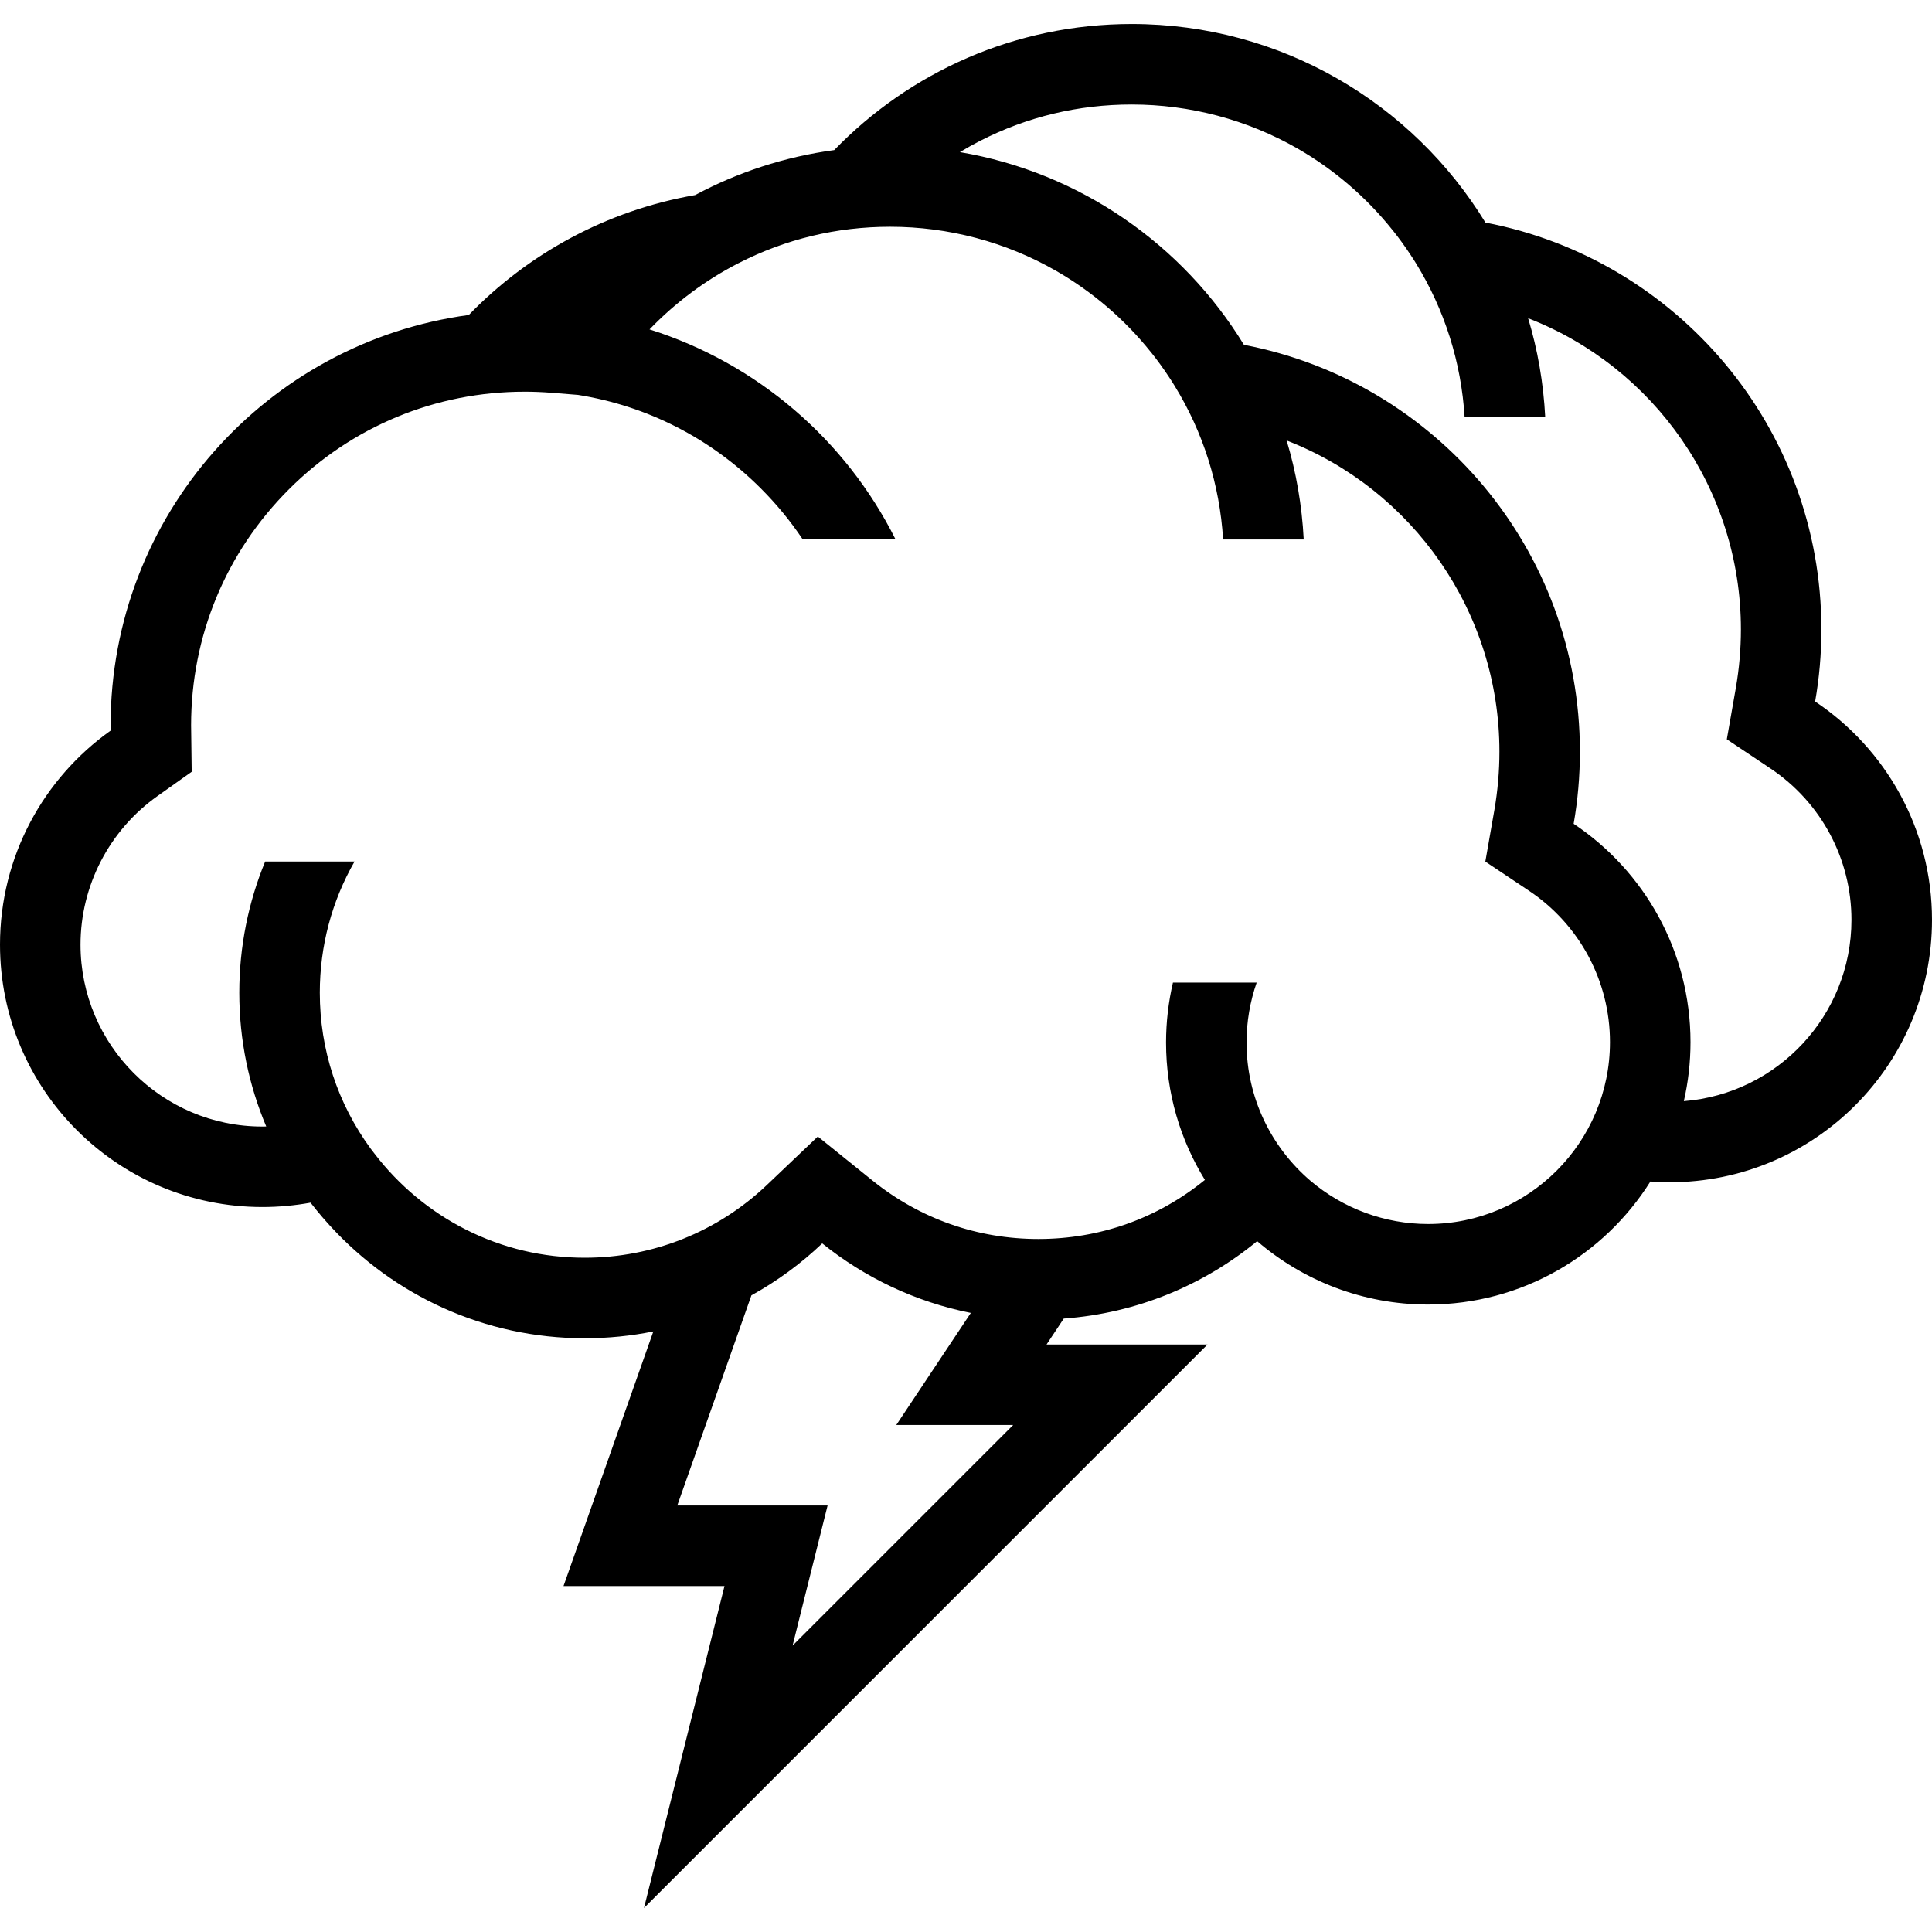
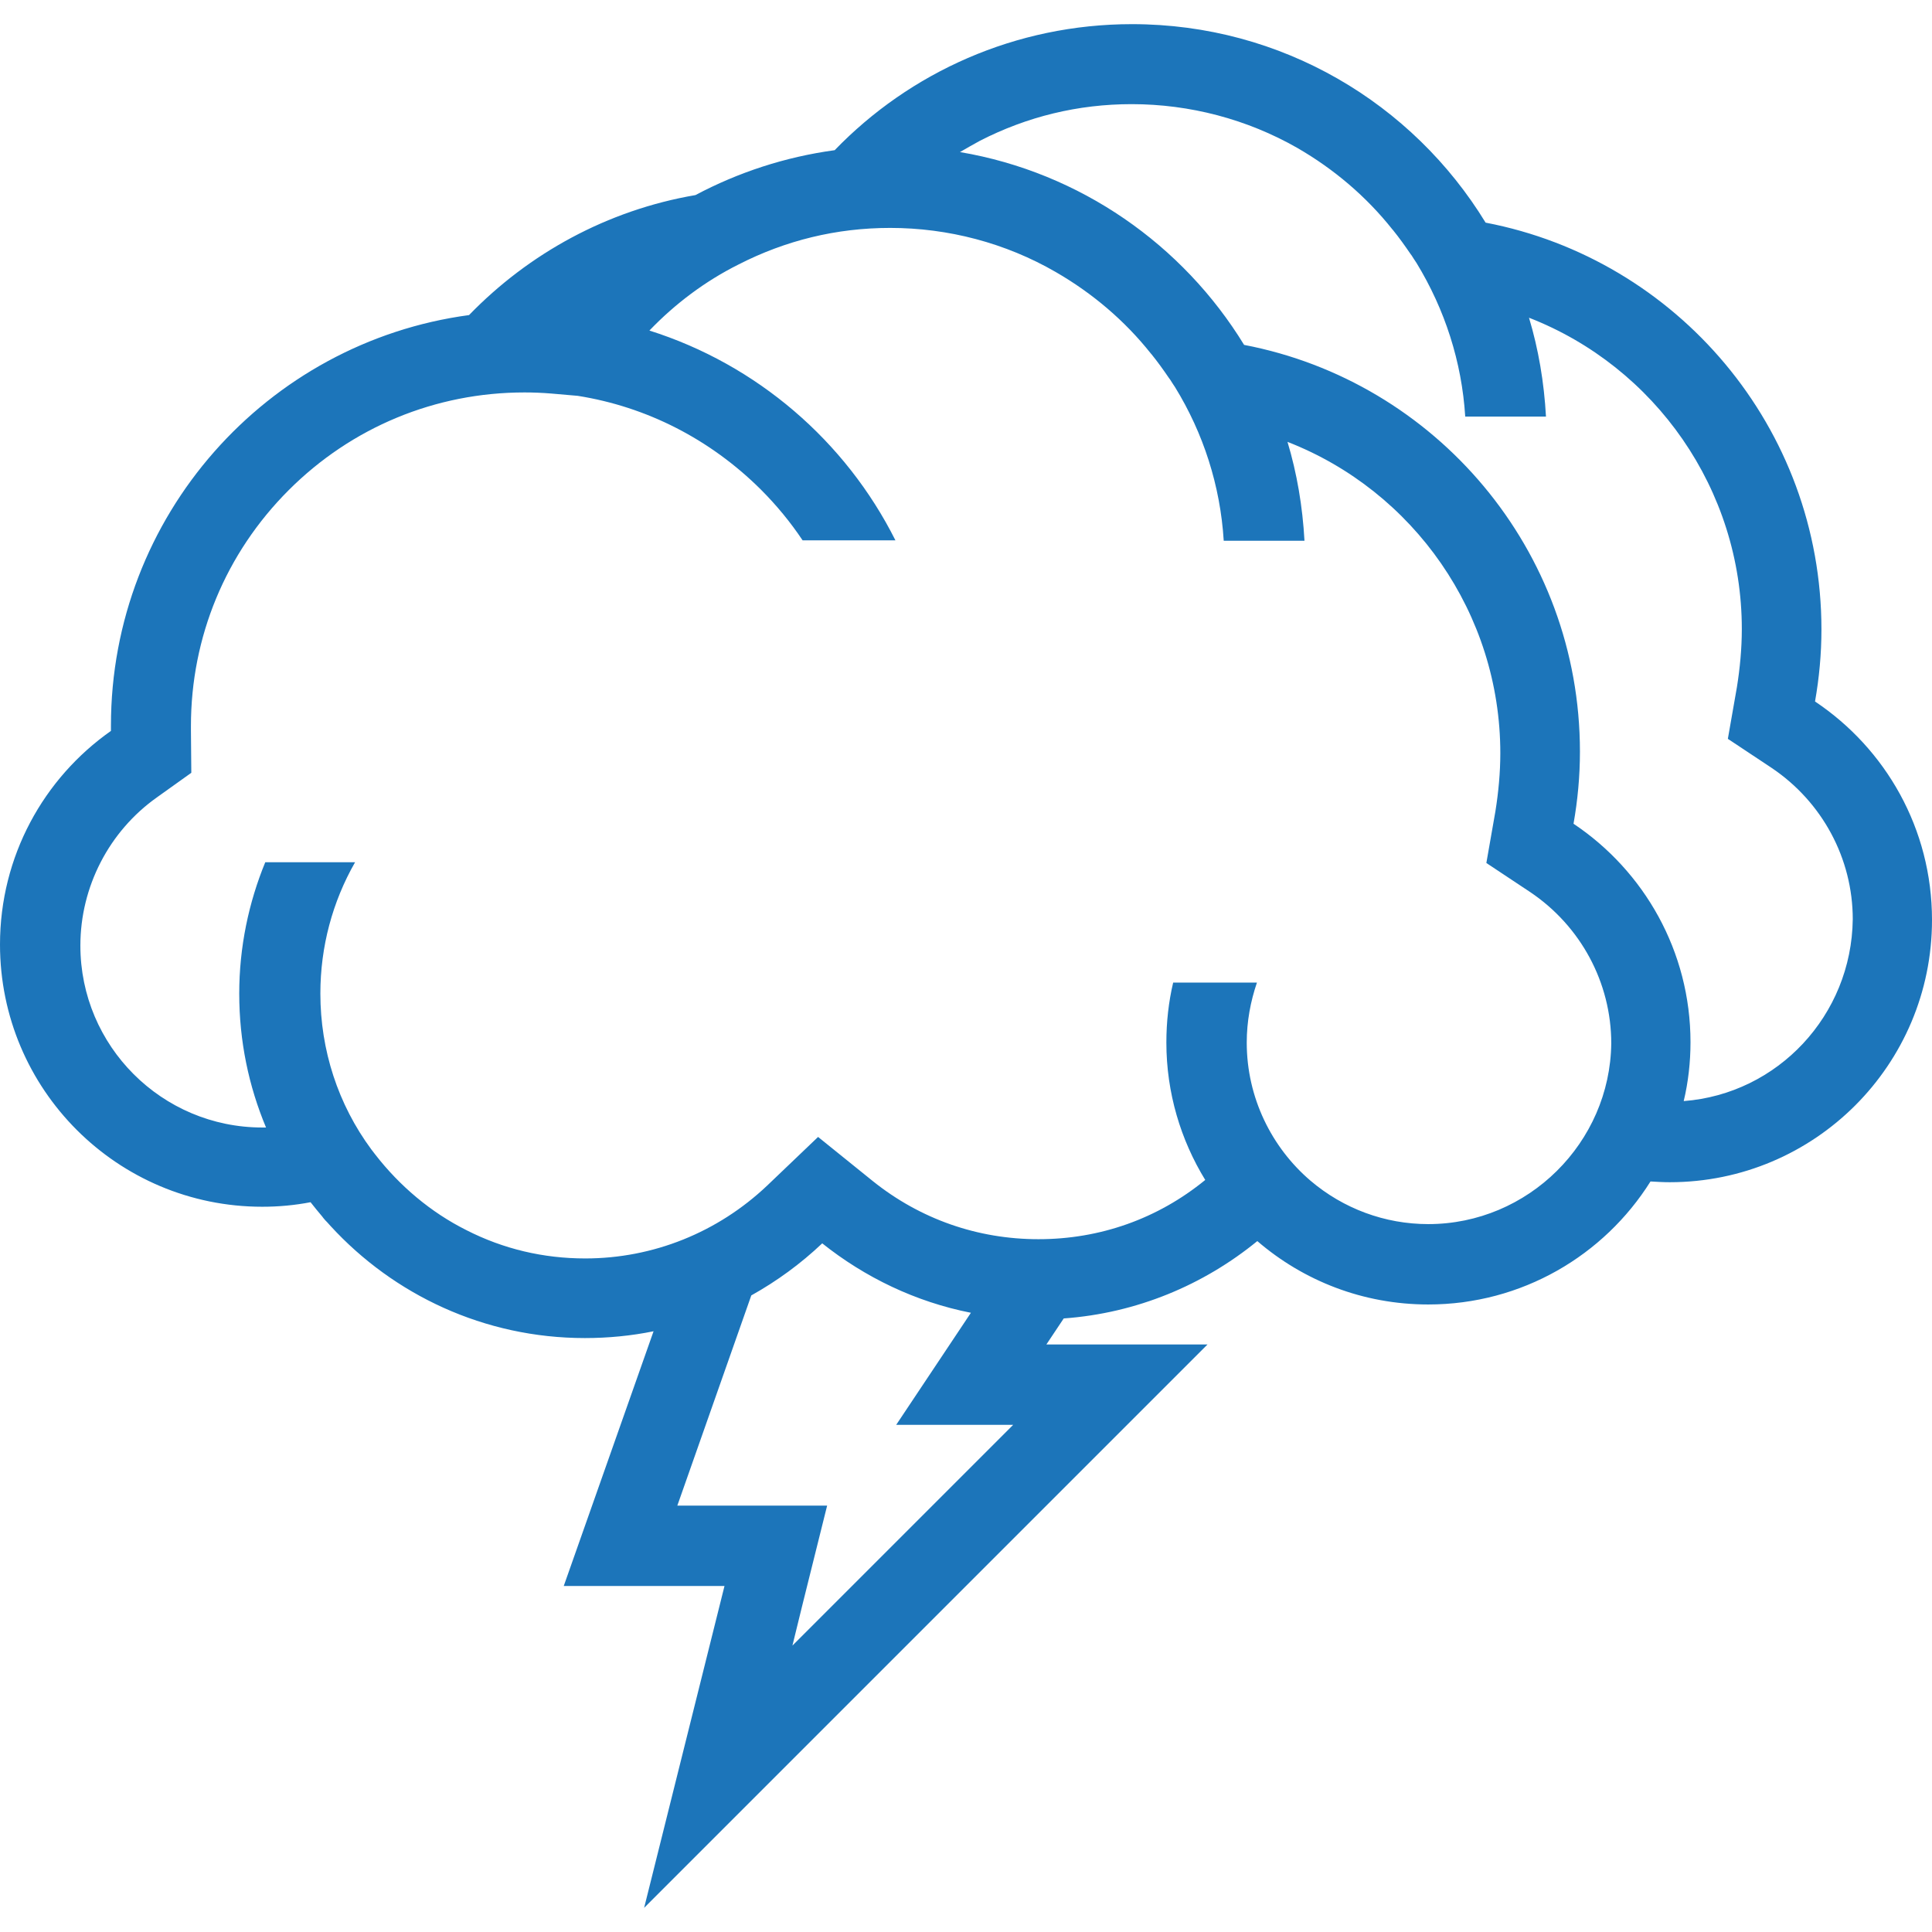
- <svg xmlns="http://www.w3.org/2000/svg" version="1.1" id="Layer_1" x="0px" y="0px" viewBox="0 0 511.999 511.999" style="enable-background:new 0 0 511.999 511.999;" xml:space="preserve">
+ <svg xmlns="http://www.w3.org/2000/svg" version="1.1" id="Layer_1" x="0px" y="0px" viewBox="0 0 512 512" style="enable-background:new 0 0 512 512;" xml:space="preserve">
+   <style type="text/css">
+ 	.st0{fill:#1C75BA;}
+ </style>
  <g>
    <g>
-       <path d="M481.031,185.906c1.094-6.211,1.656-12.594,1.656-19.117c0-53.539-38.312-98.117-89.031-107.805    C374.375,27.43,339.609,6.359,299.922,6.359c-30.945,0-58.891,12.812-78.844,33.414c-13.172,1.781-25.609,5.898-36.867,11.922    c-23.352,4.047-44.172,15.461-59.977,31.781c-53.602,7.242-94.93,53.172-94.93,108.758c0,0.461,0.008,0.922,0.016,1.383    C11.578,206.211,0,226.93,0,250.344c0,38.406,31.133,69.531,69.531,69.531c4.367,0,8.633-0.406,12.766-1.156    c1.008,1.297,2.055,2.578,3.125,3.828c0.109,0.125,0.219,0.25,0.328,0.375c0.328,0.375,0.656,0.75,0.984,1.109    c0.289,0.344,0.578,0.656,0.867,0.969h0.008c16.703,18.219,40.688,29.656,67.352,29.656c6.227,0,12.305-0.625,18.18-1.812    l-23.805,67.469H192l-21.336,85.328L320,356.312h-42.656l4.562-6.875c19.391-1.422,37.094-8.875,51.25-20.516    c12.172,10.453,28,16.797,45.312,16.797c24.828,0,46.609-13.031,58.906-32.609c1.688,0.125,3.375,0.203,5.094,0.203    c38.406,0,69.531-31.141,69.531-69.539C512,219.641,499.703,198.375,481.031,185.906z M210.047,436.094l2.648-10.625l6.625-26.5    H192h-12.516l19.648-55.688c6.836-3.781,13.141-8.406,18.766-13.766c11.25,9.047,24.68,15.5,39.383,18.422l-19.758,29.703H268.5    L210.047,436.094z M378.469,324.375c-11.453,0-22.531-4.094-31.234-11.5c-10.328-8.844-16.891-21.969-16.891-36.594    c0-5.562,0.953-10.914,2.688-15.891h-22.188c-1.188,5.102-1.828,10.422-1.828,15.891c0,13.344,3.766,25.812,10.297,36.406    c-12.609,10.25-27.859,15.656-44.156,15.656c-16.148,0-31.32-5.344-43.875-15.438l-14.547-11.719l-13.531,12.875    c-13.07,12.406-30.203,19.25-48.242,19.25c-11.109,0-21.719-2.516-31.539-7.484c-9.391-4.734-17.742-11.688-24.156-20.078    l-1.031-1.344c-8.75-11.938-13.484-26.25-13.484-41.328c0-12.398,3.203-24.305,9.211-34.773h-23.69    c-4.414,10.719-6.859,22.461-6.859,34.773c0,12.578,2.547,24.547,7.141,35.453c-0.344,0-0.68,0.016-1.023,0.016    c-26.578,0-48.195-21.625-48.195-48.203c0-15.586,7.602-30.289,20.336-39.336l9.125-6.477l-0.141-11.188l-0.008-0.555    c-0.008-0.18-0.008-0.367-0.008-0.555c0-23.617,9.195-45.828,25.898-62.531s38.906-25.898,62.531-25.898    c2.359,0,4.781,0.102,7.203,0.297l6.914,0.555c18.273,2.906,35.117,11.453,48.453,24.789c4.164,4.164,7.867,8.68,11.07,13.461    h24.602c-13.188-26.344-36.672-46.625-65.18-55.609c6.828-7.094,14.82-13.07,23.555-17.539    c12.516-6.414,26.047-9.664,40.234-9.664c15.43,0,30.617,4.031,43.906,11.656c9.688,5.555,18.266,12.922,25.203,21.617    c0.031,0.023,0.031,0.039,0.062,0.062c1.656,2.07,3.203,4.219,4.672,6.438c0.078,0.133,0.172,0.273,0.266,0.406    c0.438,0.648,0.844,1.305,1.25,1.969c7.531,12.242,11.969,26.141,12.859,40.727H345.5c-0.469-9.078-2-17.867-4.531-26.234    c33.438,12.969,56.391,45.484,56.391,82.453c0,5.172-0.453,10.367-1.328,15.43l-2.406,13.711l11.562,7.727    c13.438,8.977,21.469,23.977,21.469,40.117C426.656,302.75,405.047,324.375,378.469,324.375z M446.234,291.812    c1.156-5.031,1.766-10.25,1.766-15.641c0-24.133-12.297-45.391-30.969-57.859c1.094-6.211,1.656-12.602,1.656-19.125    c0-53.531-38.312-98.109-89.031-107.805c-16.219-26.547-43.406-45.672-75.273-51.07c1.734-1.047,3.5-2.039,5.305-2.961    c12.516-6.406,26.047-9.656,40.234-9.656c15.422,0,30.609,4.031,43.906,11.648c9.688,5.555,18.25,12.922,25.203,21.625    c0.031,0.016,0.031,0.039,0.062,0.062c1.656,2.07,3.203,4.219,4.672,6.43c0.078,0.141,0.172,0.273,0.266,0.414    c0.438,0.641,0.844,1.297,1.25,1.953c7.531,12.25,11.969,26.156,12.859,40.742h21.36c-0.469-9.078-2-17.867-4.531-26.234    c33.438,12.969,56.391,45.477,56.391,82.453c0,5.172-0.453,10.359-1.328,15.43l-2.406,13.703l11.562,7.727    c13.438,8.984,21.469,23.984,21.469,40.125C490.656,269.078,471.062,289.875,446.234,291.812z" />
+       <path class="st0" d="M481,185.9c1.1-6.2,1.7-12.6,1.7-19.1c0-53.5-38.3-98.1-89-107.8c-19.3-31.6-54-52.6-93.7-52.6    c-30.9,0-58.9,12.8-78.8,33.4c-13.2,1.8-25.6,5.9-36.9,11.9c-23.4,4-44.2,15.5-60,31.8c-53.6,7.2-94.9,53.2-94.9,108.8    c0,0.5,0,0.9,0,1.4C11.6,206.2,0,226.9,0,250.3c0,38.4,31.1,69.5,69.5,69.5c4.4,0,8.6-0.4,12.8-1.2c1,1.3,2.1,2.6,3.1,3.8    c0.1,0.1,0.2,0.3,0.3,0.4c0.3,0.4,0.7,0.8,1,1.1c0.3,0.3,0.6,0.7,0.9,1h0c16.7,18.2,40.7,29.7,67.4,29.7c6.2,0,12.3-0.6,18.2-1.8    l-23.8,67.5H192l-21.3,85.3L320,356.3h-42.7l4.6-6.9c19.4-1.4,37.1-8.9,51.3-20.5c12.2,10.5,28,16.8,45.3,16.8    c24.8,0,46.6-13,58.9-32.6c1.7,0.1,3.4,0.2,5.1,0.2c38.4,0,69.5-31.1,69.5-69.5C512,219.6,499.7,198.4,481,185.9z M210,436.1    l2.6-10.6l6.6-26.5H192h-12.5l19.6-55.7c6.8-3.8,13.1-8.4,18.8-13.8c11.3,9,24.7,15.5,39.4,18.4l-19.8,29.7h31L210,436.1z     M378.5,324.4c-11.5,0-22.5-4.1-31.2-11.5c-10.3-8.8-16.9-22-16.9-36.6c0-5.6,1-10.9,2.7-15.9h-22.2c-1.2,5.1-1.8,10.4-1.8,15.9    c0,13.3,3.8,25.8,10.3,36.4c-12.6,10.3-27.9,15.7-44.2,15.7c-16.1,0-31.3-5.3-43.9-15.4l-14.5-11.7l-13.5,12.9    c-13.1,12.4-30.2,19.3-48.2,19.3c-11.1,0-21.7-2.5-31.5-7.5c-9.4-4.7-17.7-11.7-24.2-20.1l-1-1.3c-8.8-11.9-13.5-26.3-13.5-41.3    c0-12.4,3.2-24.3,9.2-34.8H70.3c-4.4,10.7-6.9,22.5-6.9,34.8c0,12.6,2.5,24.5,7.1,35.5c-0.3,0-0.7,0-1,0    c-26.6,0-48.2-21.6-48.2-48.2c0-15.6,7.6-30.3,20.3-39.3l9.1-6.5l-0.1-11.2l0-0.6c0-0.2,0-0.4,0-0.6c0-23.6,9.2-45.8,25.9-62.5    s38.9-25.9,62.5-25.9c2.4,0,4.8,0.1,7.2,0.3l6.9,0.6c18.3,2.9,35.1,11.5,48.5,24.8c4.2,4.2,7.9,8.7,11.1,13.5h24.6    c-13.2-26.3-36.7-46.6-65.2-55.6c6.8-7.1,14.8-13.1,23.6-17.5c12.5-6.4,26-9.7,40.2-9.7c15.4,0,30.6,4,43.9,11.7    c9.7,5.6,18.3,12.9,25.2,21.6c0,0,0,0,0.1,0.1c1.7,2.1,3.2,4.2,4.7,6.4c0.1,0.1,0.2,0.3,0.3,0.4c0.4,0.6,0.8,1.3,1.3,2    c7.5,12.2,12,26.1,12.9,40.7h21.4c-0.5-9.1-2-17.9-4.5-26.2c33.4,13,56.4,45.5,56.4,82.5c0,5.2-0.5,10.4-1.3,15.4l-2.4,13.7    l11.6,7.7c13.4,9,21.5,24,21.5,40.1C426.7,302.8,405,324.4,378.5,324.4z M446.2,291.8c1.2-5,1.8-10.3,1.8-15.6    c0-24.1-12.3-45.4-31-57.9c1.1-6.2,1.7-12.6,1.7-19.1c0-53.5-38.3-98.1-89-107.8c-16.2-26.5-43.4-45.7-75.3-51.1    c1.7-1,3.5-2,5.3-3c12.5-6.4,26-9.7,40.2-9.7c15.4,0,30.6,4,43.9,11.6c9.7,5.6,18.3,12.9,25.2,21.6c0,0,0,0,0.1,0.1    c1.7,2.1,3.2,4.2,4.7,6.4c0.1,0.1,0.2,0.3,0.3,0.4c0.4,0.6,0.8,1.3,1.3,2c7.5,12.3,12,26.2,12.9,40.7h21.4    c-0.5-9.1-2-17.9-4.5-26.2c33.4,13,56.4,45.5,56.4,82.5c0,5.2-0.5,10.4-1.3,15.4l-2.4,13.7l11.6,7.7c13.4,9,21.5,24,21.5,40.1    C490.7,269.1,471.1,289.9,446.2,291.8z" />
    </g>
  </g>
-   <g>
- </g>
-   <g>
- </g>
-   <g>
- </g>
-   <g>
- </g>
-   <g>
- </g>
-   <g>
- </g>
-   <g>
- </g>
-   <g>
- </g>
-   <g>
- </g>
-   <g>
- </g>
-   <g>
- </g>
-   <g>
- </g>
-   <g>
- </g>
-   <g>
- </g>
-   <g>
- </g>
</svg>
